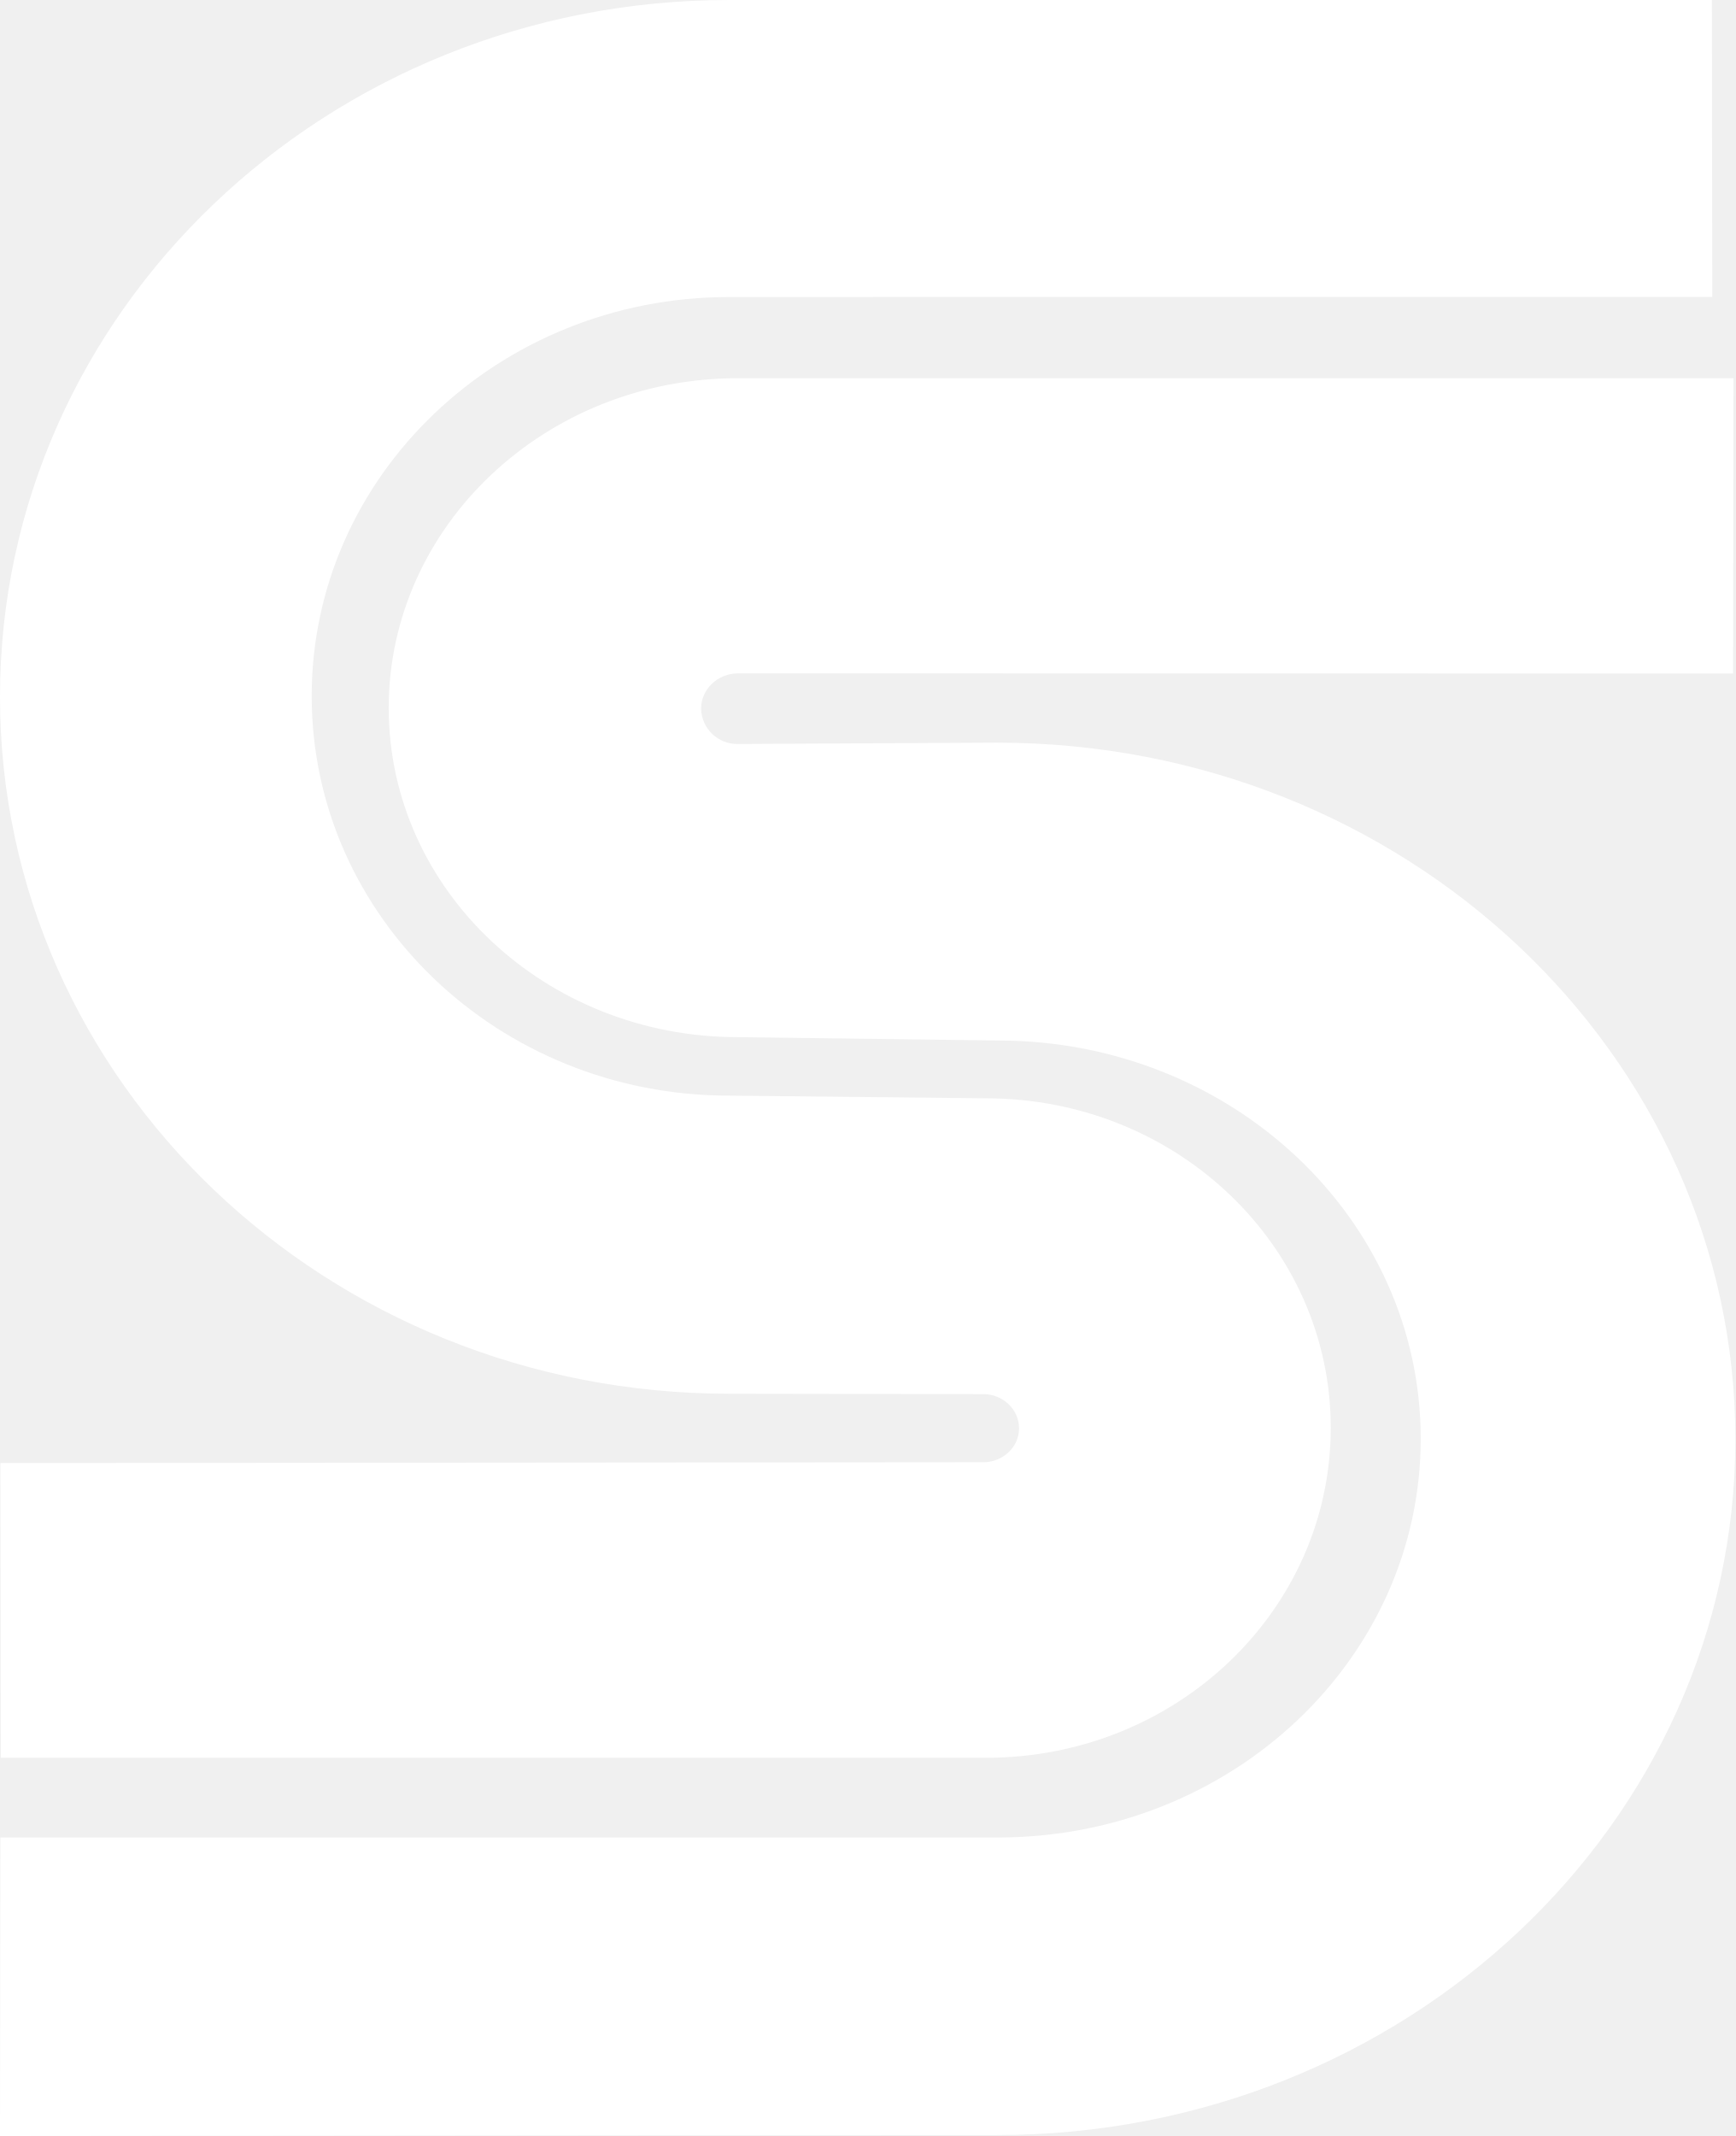
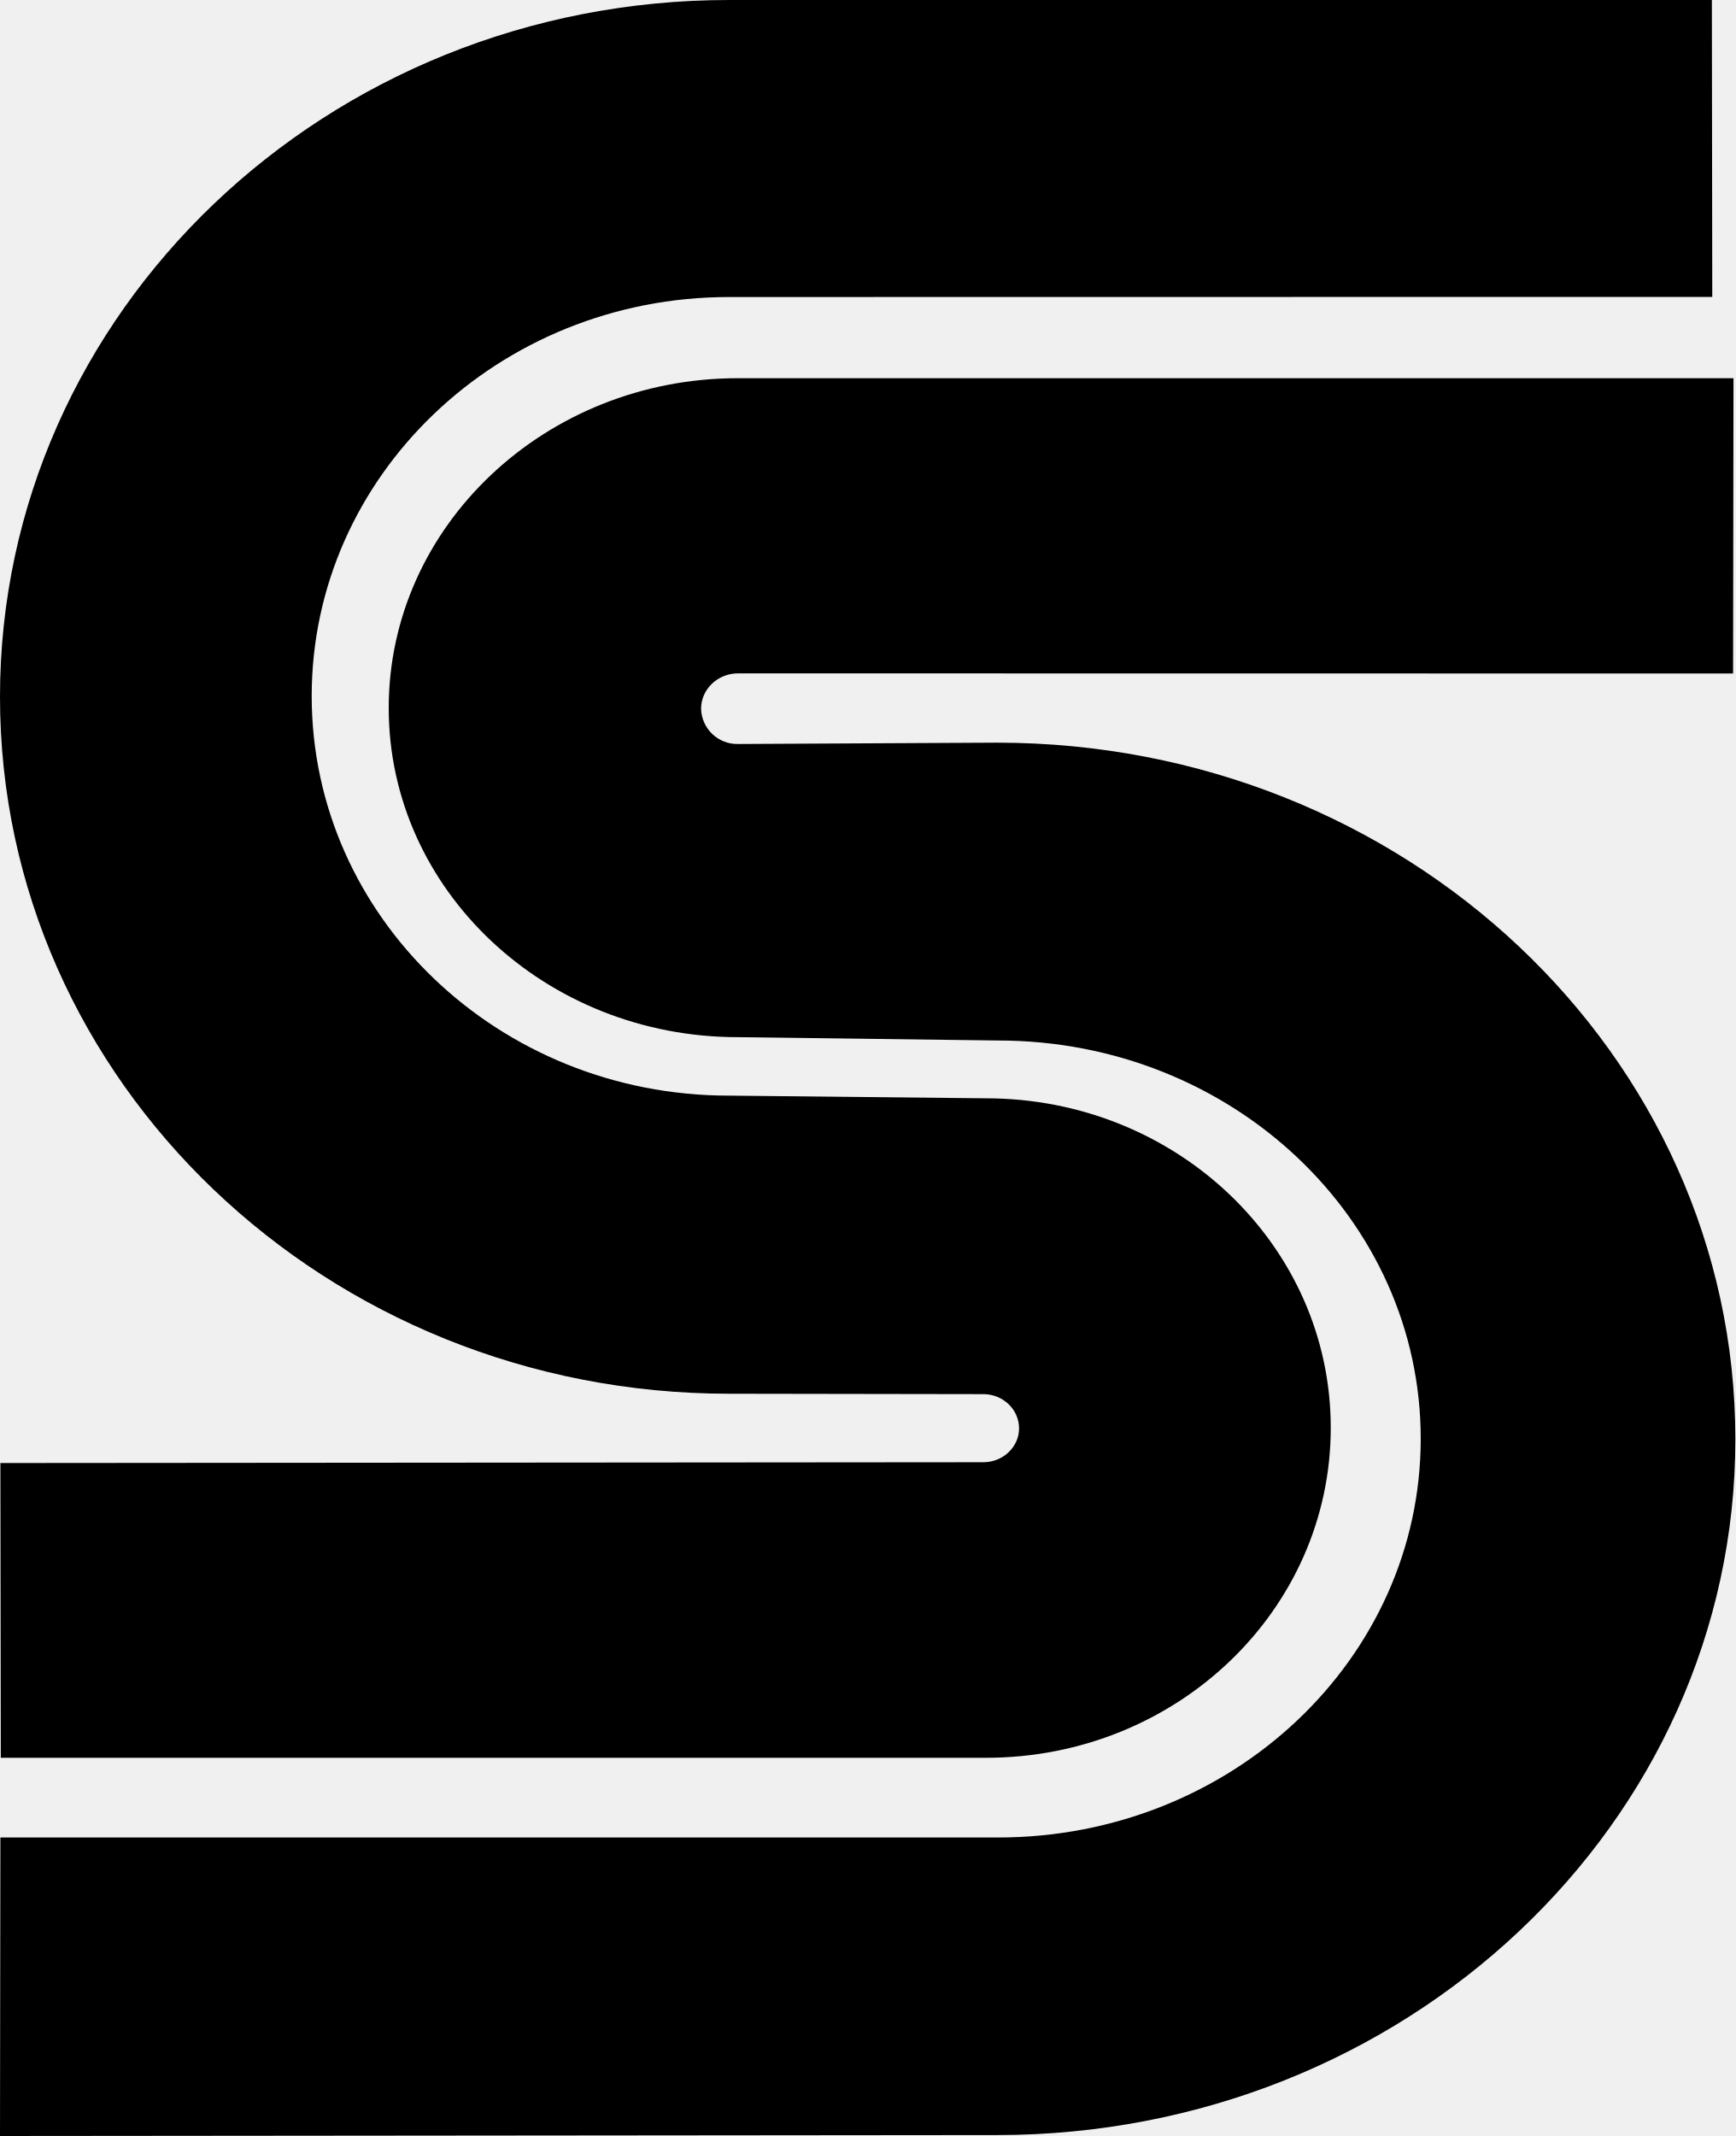
<svg xmlns="http://www.w3.org/2000/svg" viewBox="0 0 13 16">
-   <g fill="#FFF">
+   <g fill="#000">
    <path d="M7.468 15.993c3.056 0 5.532-2.335 5.532-5.212 0-2.883-2.476-5.218-5.532-5.218l-1.94.01a.271.271 0 01-.276-.264c0-.146.124-.265.277-.265l7.454.001.003-2.212H5.527c-1.442 0-2.615 1.108-2.615 2.47 0 1.363 1.173 2.466 2.615 2.466l1.949.025c1.75 0 3.167 1.335 3.167 2.983 0 1.648-1.416 2.987-3.167 2.987H.003L0 16l7.468-.007z" />
    <path d="M.006 13.167h7.38c1.428 0 2.583-1.106 2.583-2.472 0-1.364-1.155-2.468-2.584-2.468l-1.924-.02c-1.726 0-3.126-1.34-3.126-2.993 0-1.65 1.4-2.989 3.126-2.989l7.366-.001L12.824 0H5.462C2.448 0 0 2.336 0 5.22c0 2.883 2.448 5.22 5.462 5.22l1.905.003c.145 0 .267.113.267.257 0 .14-.122.253-.267.253l-7.364.006.003 2.208" />
  </g>
</svg>
